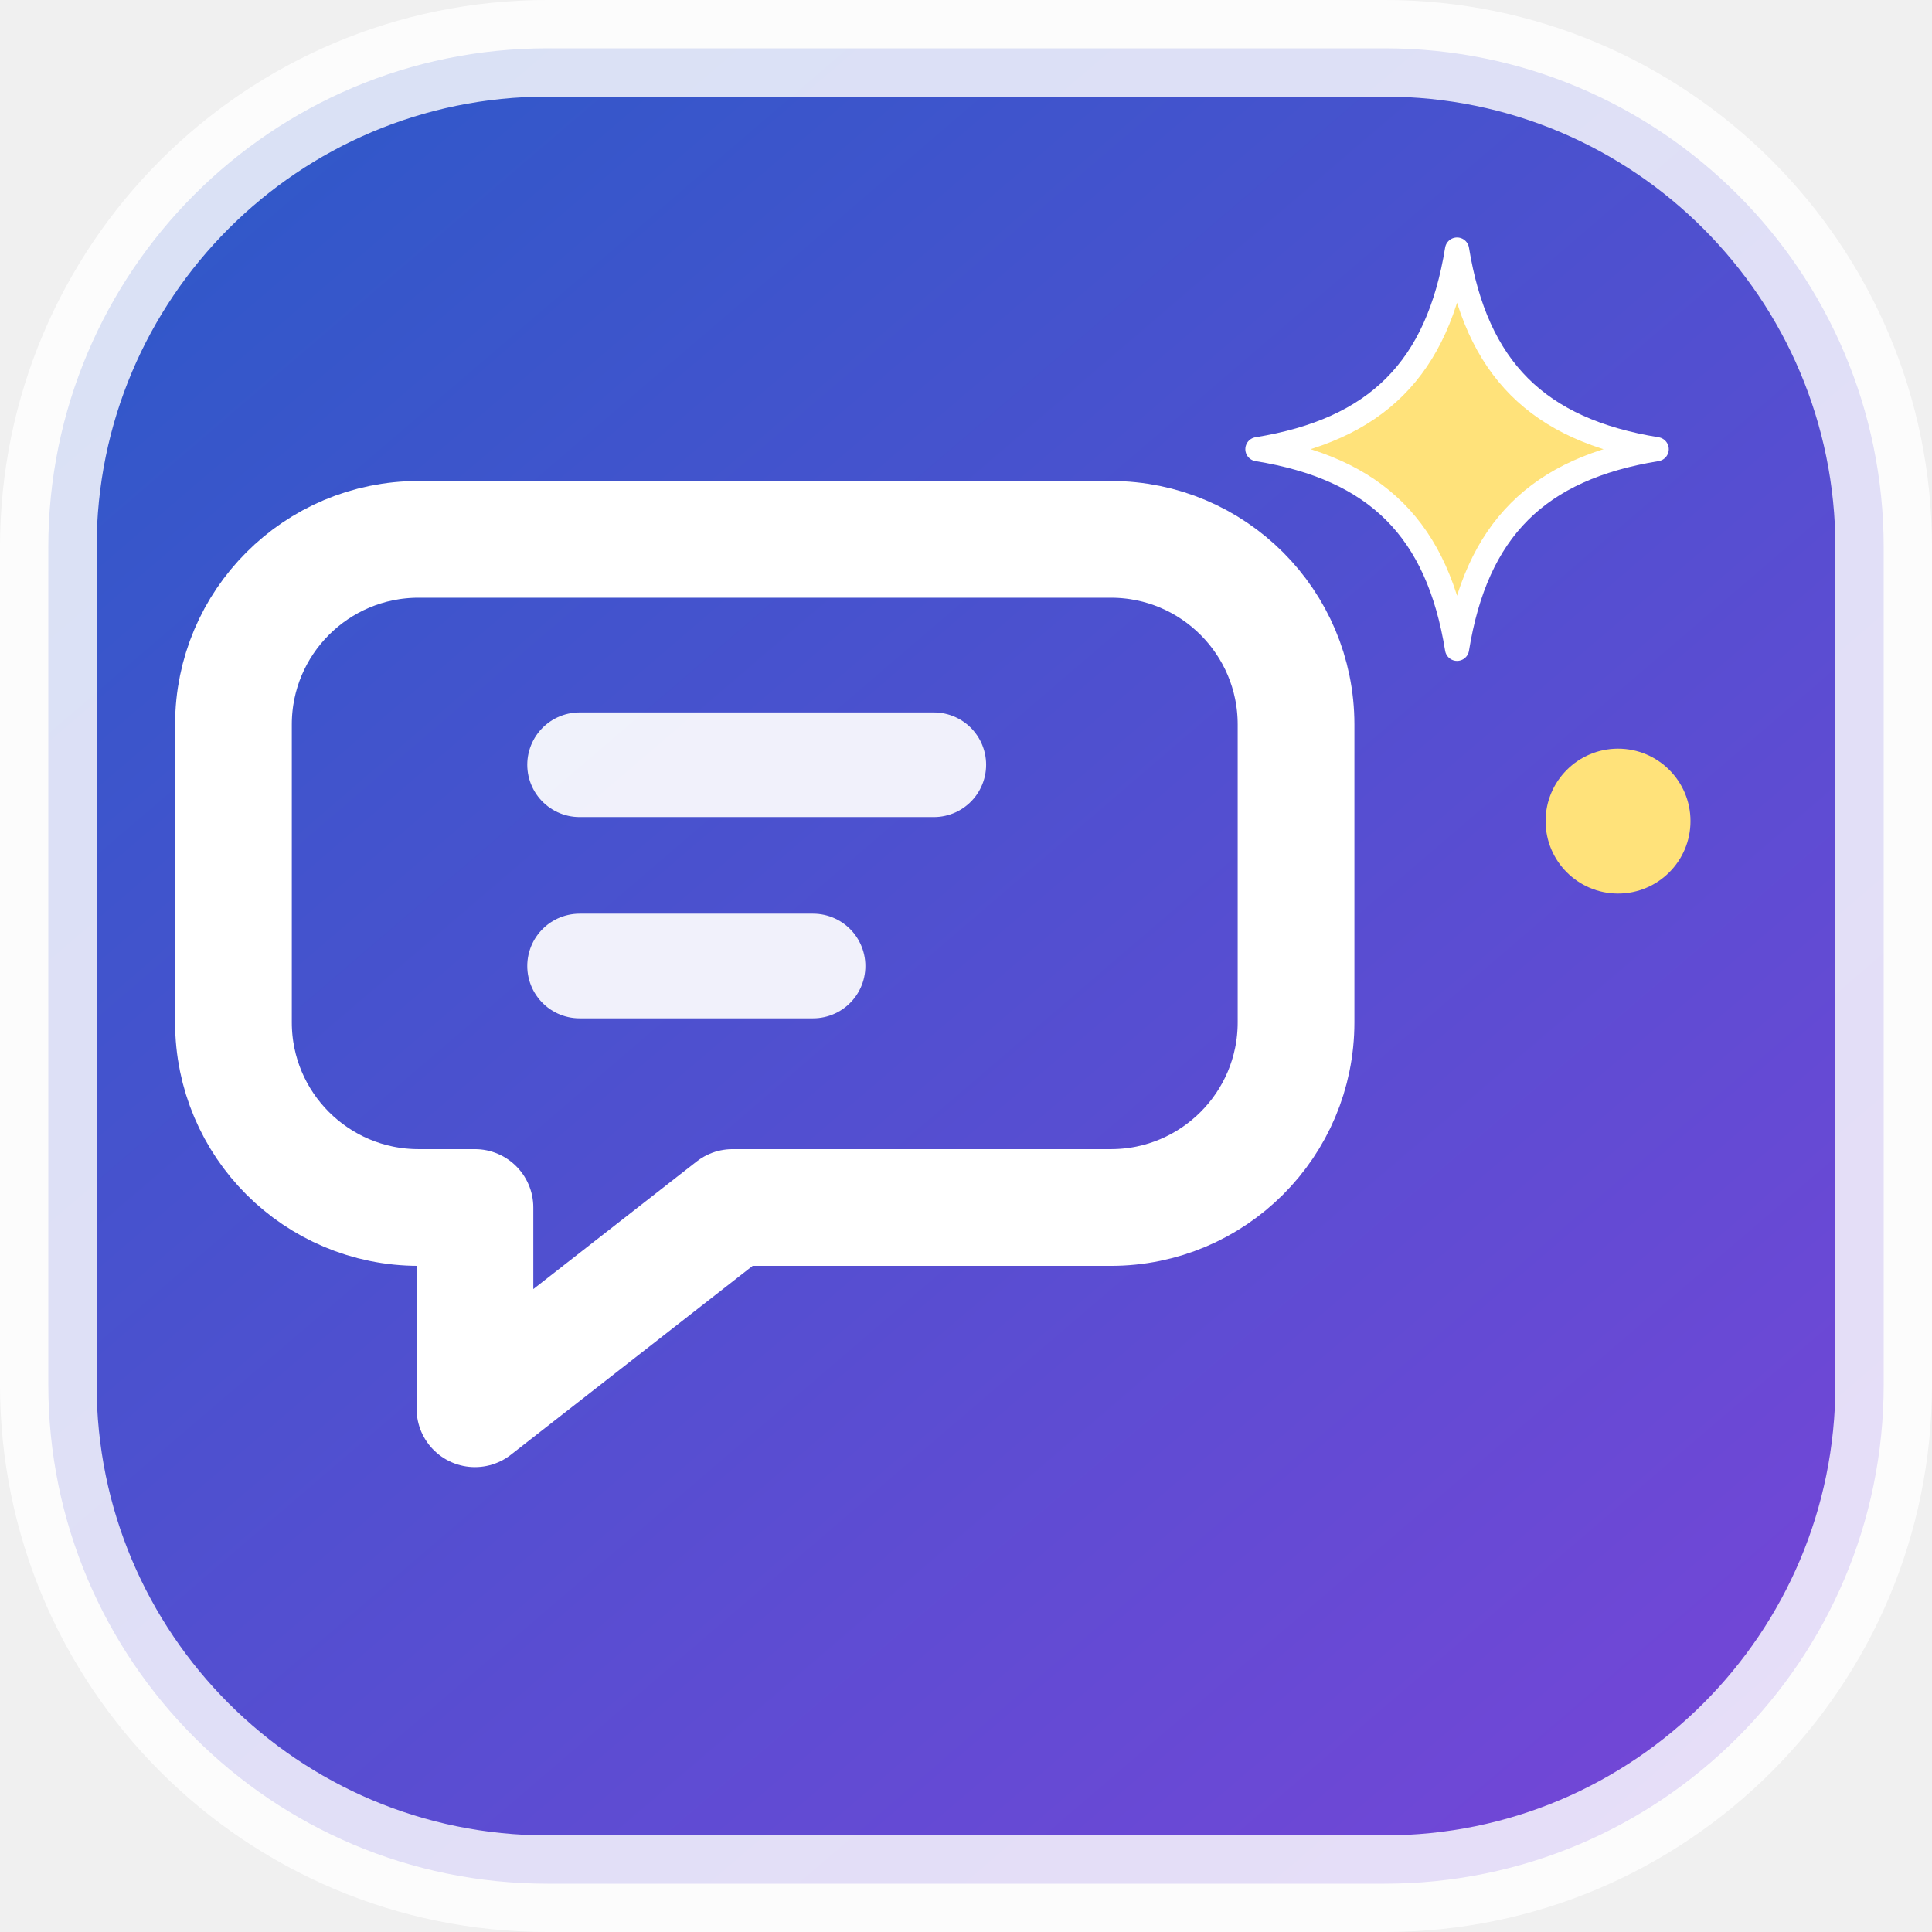
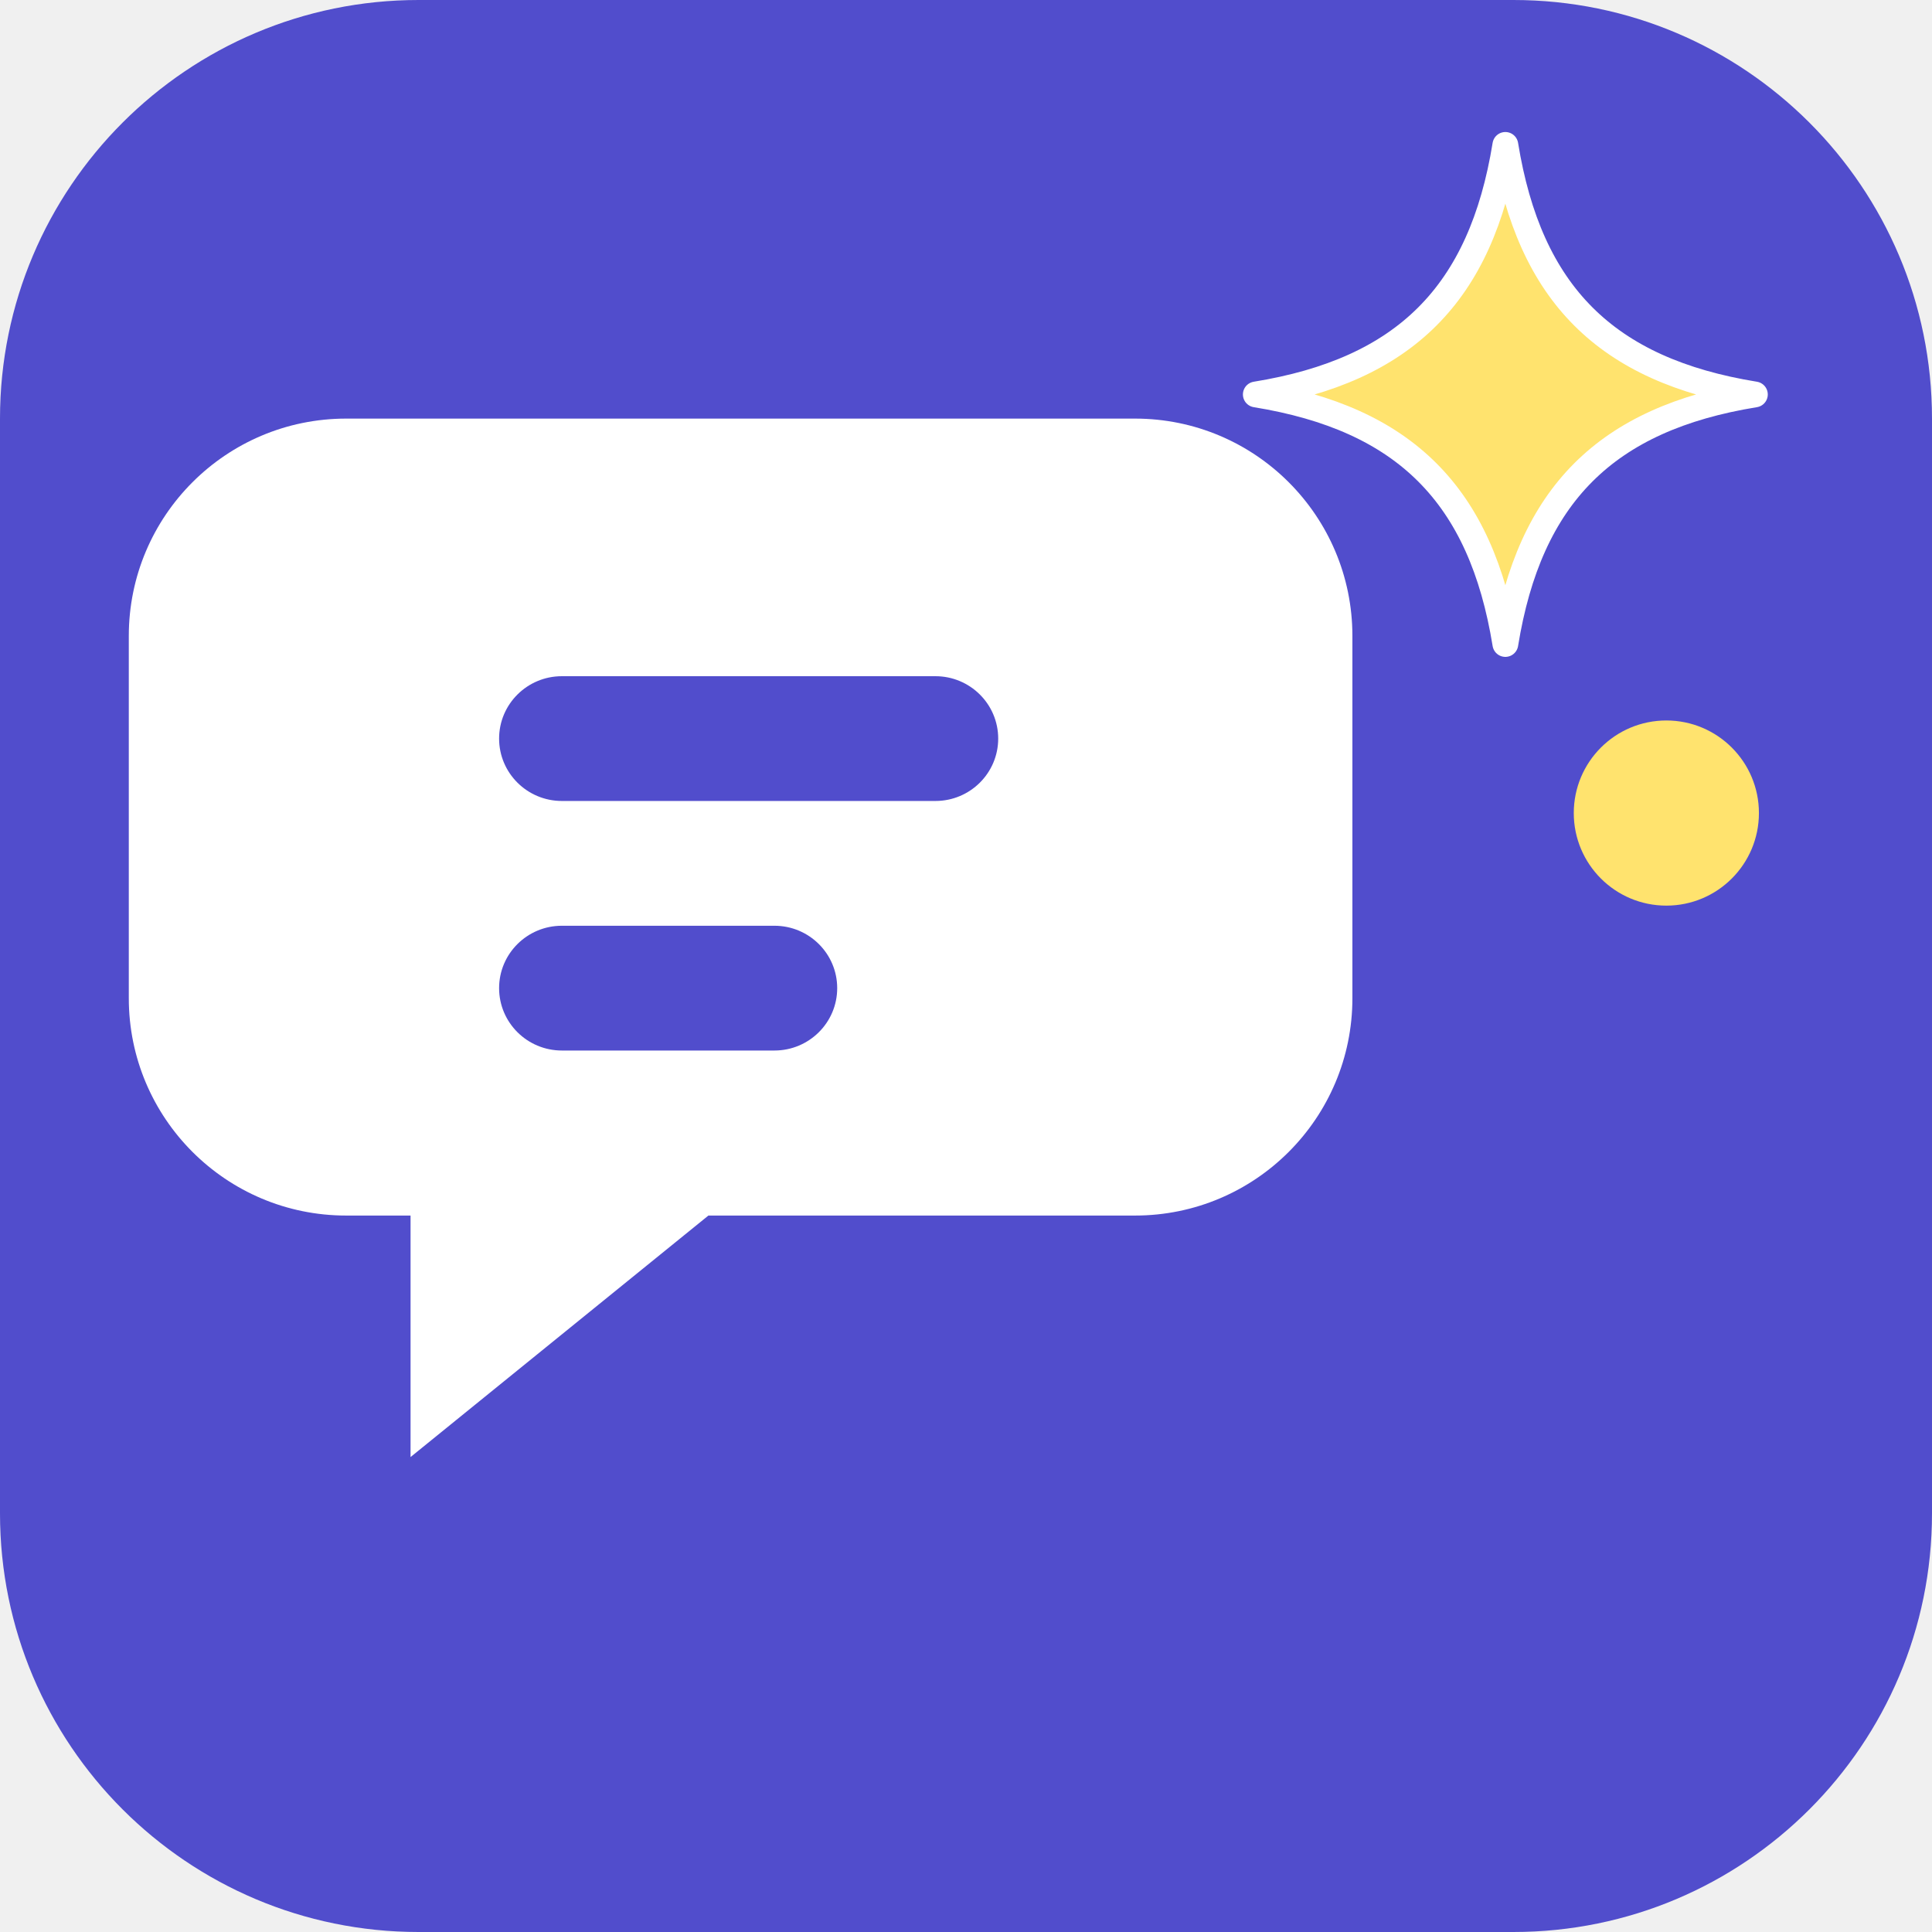
<svg xmlns="http://www.w3.org/2000/svg" viewBox="0 0 24 24">
-   <defs>
-     <linearGradient id="background" x1="3" y1="2" x2="21" y2="23" gradientUnits="userSpaceOnUse">
-       <stop stop-color="#3158c9" />
-       <stop offset="1" stop-color="#7446d7" />
-     </linearGradient>
-   </defs>
-   <rect x=".6" y=".6" width="22.8" height="22.8" rx="6.2" fill="url(#background)" stroke="#fff" stroke-opacity=".82" stroke-width="1.2" />
-   <path d="M5.2 6.7h8.6a2.3 2.3 0 0 1 2.3 2.3v3.7a2.3 2.3 0 0 1-2.3 2.3H9.1l-3.2 2.5V15h-.7a2.3 2.3 0 0 1-2.3-2.3V9a2.3 2.3 0 0 1 2.3-2.3Z" fill="none" stroke="#fff" stroke-width="1.45" stroke-linecap="round" stroke-linejoin="round" />
-   <path d="M7.2 9.5h4.4M7.2 12h2.9" fill="none" stroke="#fff" stroke-width="1.3" stroke-linecap="round" opacity=".92" />
-   <path d="M18.1 3.1c.24 1.48 1 2.24 2.48 2.48-1.48.24-2.24 1-2.48 2.48-.24-1.48-1-2.24-2.48-2.48 1.48-.24 2.24-1 2.48-2.48Z" fill="#ffe27a" stroke="#fff" stroke-width=".3" stroke-linejoin="round" />
-   <circle cx="20.1" cy="10.2" r=".9" fill="#ffe27a" />
+   <rect width="24" height="24" rx="5.2" fill="#514dcc" />
+   <path d="M4.3 5.2h9.8a2.7 2.7 0 0 1 2.7 2.7v4.5a2.7 2.7 0 0 1-2.7 2.7H8.8l-3.7 3v-3h-.8a2.7 2.7 0 0 1-2.7-2.7V7.9a2.7 2.7 0 0 1 2.7-2.7Z" fill="#fff" />
+   <rect x="6.2" y="8.4" width="6.2" height="1.55" rx=".78" fill="#514dcc" />
+   <rect x="6.2" y="11.5" width="4.2" height="1.55" rx=".78" fill="#514dcc" />
+   <path d="M18.7 1.8c.3 1.85 1.25 2.8 3.1 3.1-1.85.3-2.8 1.25-3.1 3.1-.3-1.85-1.25-2.8-3.1-3.1 1.85-.3 2.8-1.25 3.1-3.1Z" fill="#ffe36e" stroke="#fff" stroke-width=".32" stroke-linejoin="round" />
+   <circle cx="20.7" cy="10.1" r="1.15" fill="#ffe36e" />
</svg>
